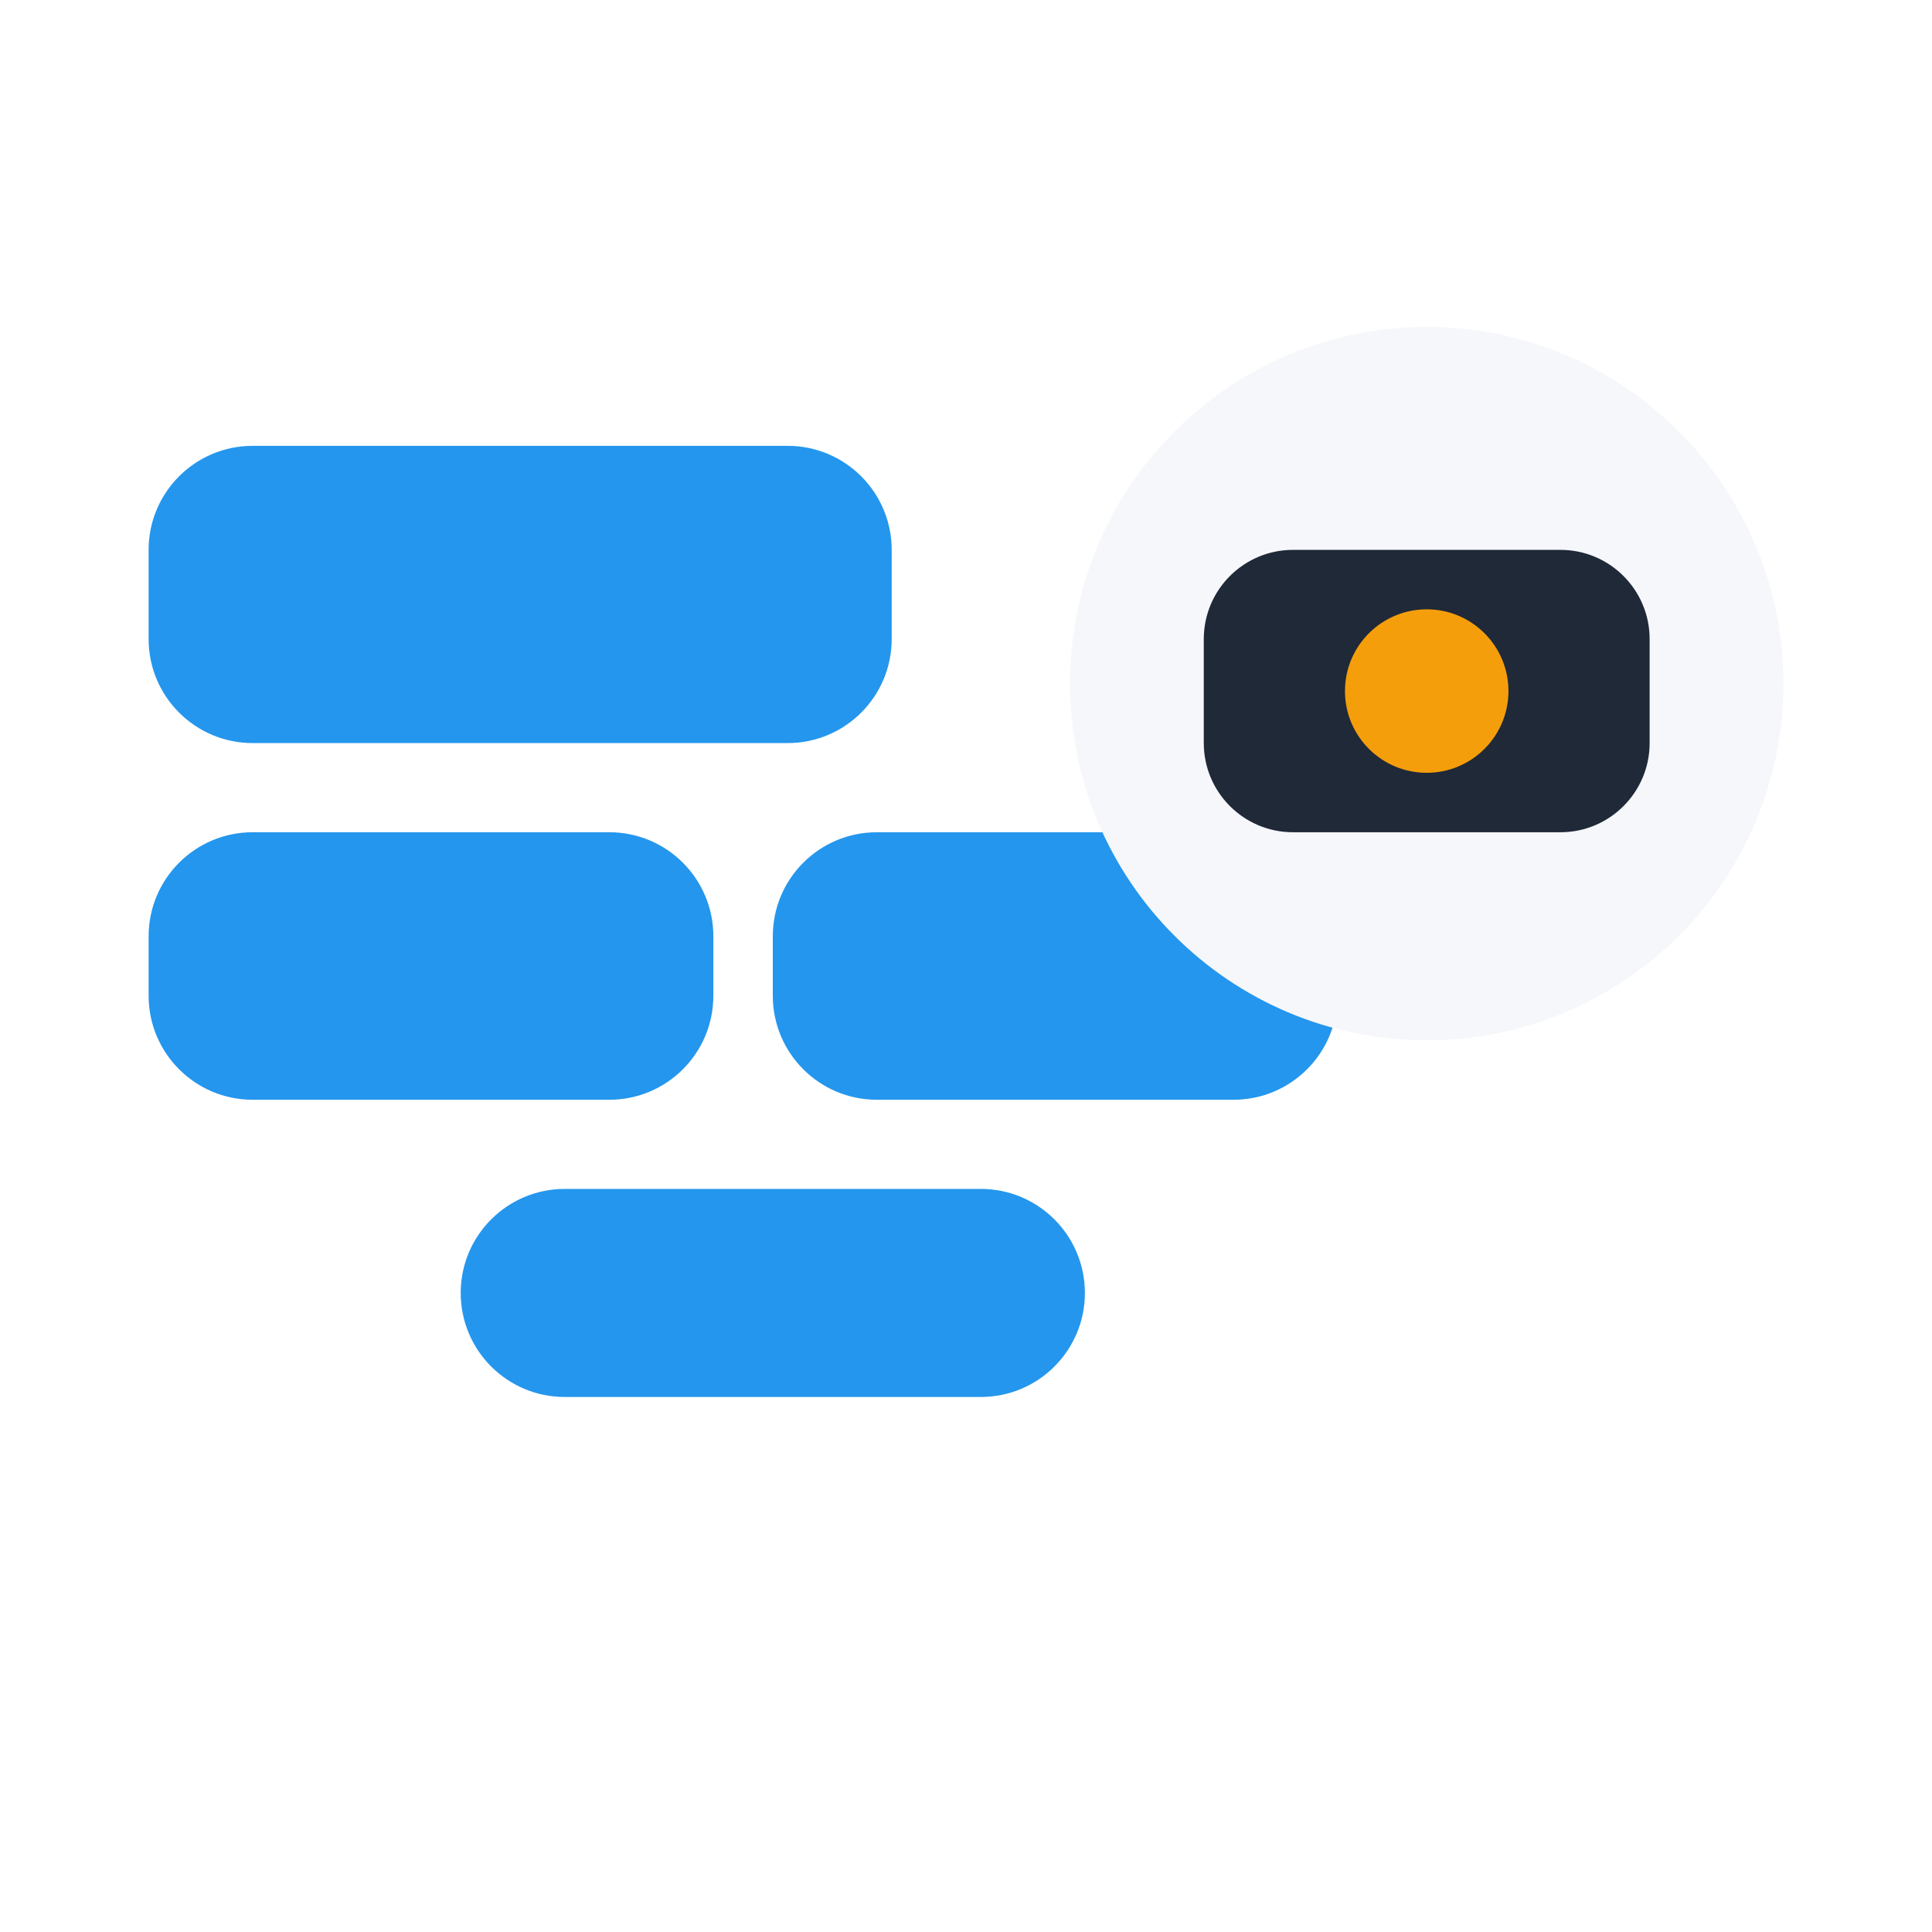
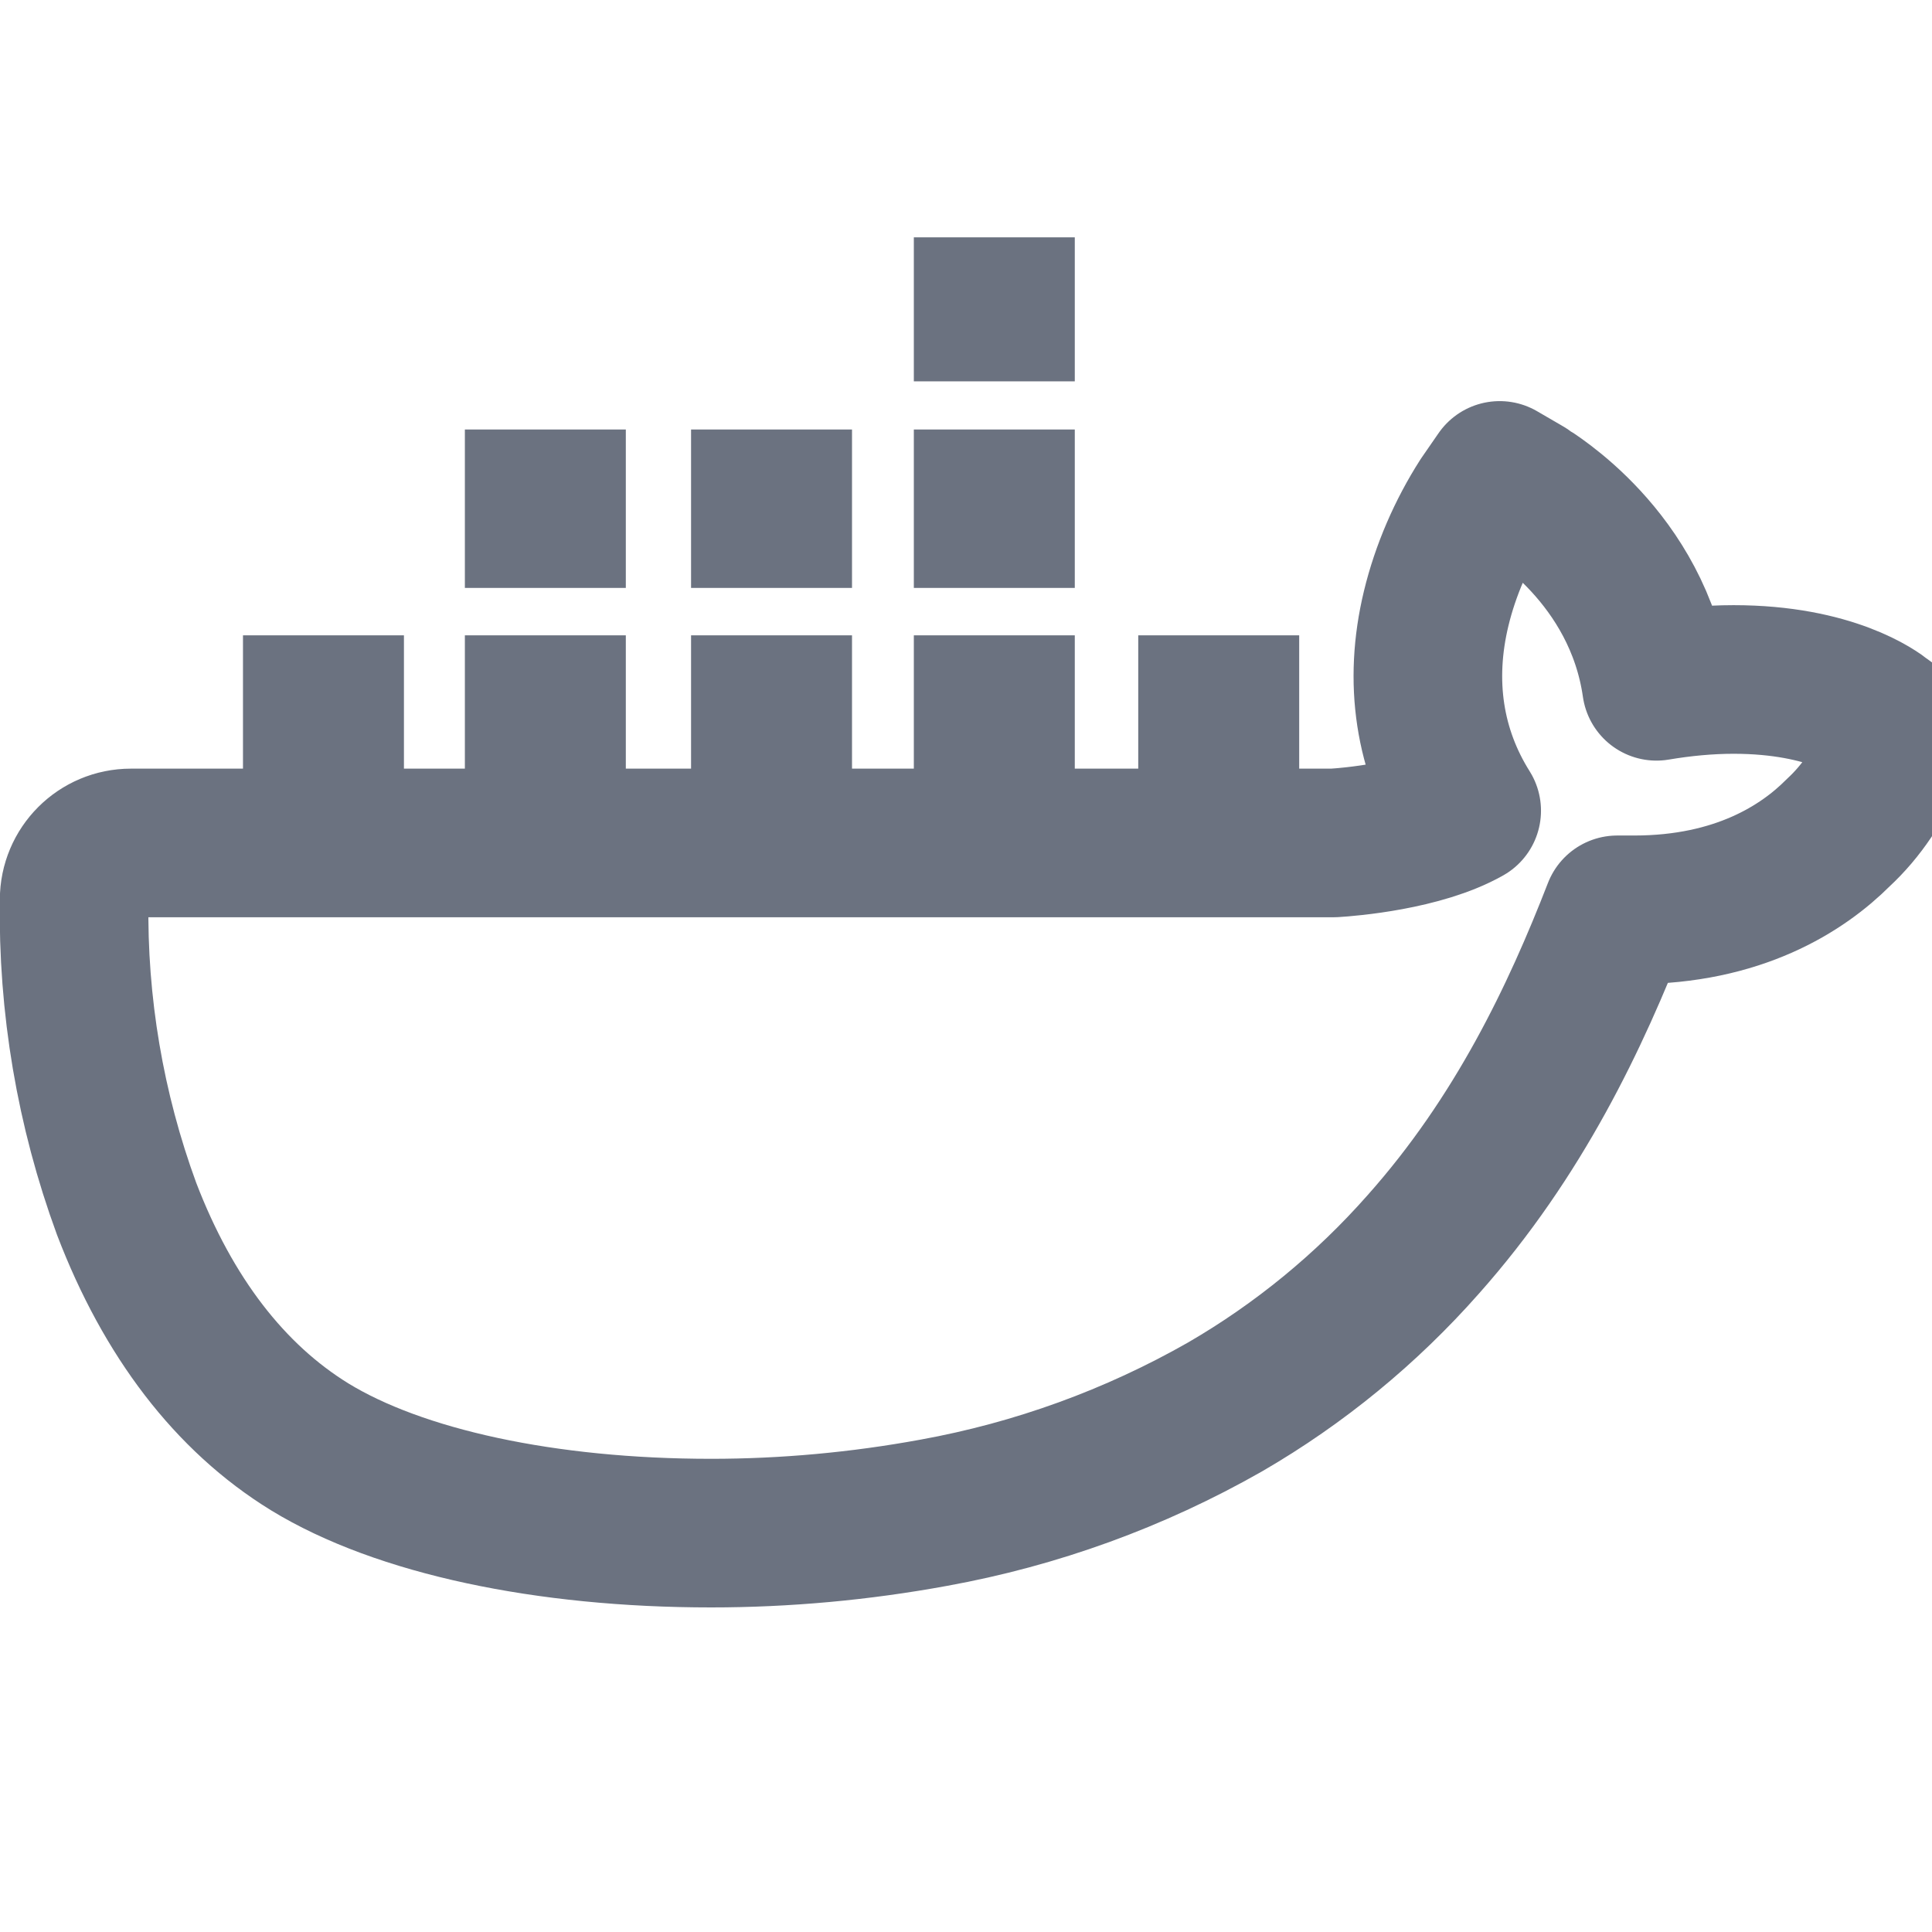
<svg xmlns="http://www.w3.org/2000/svg" width="13" height="13" viewBox="0 0 13 13" fill="none">
-   <rect x="1" y="3" width="5" height="2" rx="0.7" fill="#2496ED" />
-   <rect x="1" y="5.6" width="3.8" height="1.8" rx="0.7" fill="#2496ED" />
-   <rect x="5.2" y="5.6" width="3.8" height="1.8" rx="0.7" fill="#2496ED" />
-   <rect x="3.1" y="8" width="4.2" height="1.4" rx="0.7" fill="#2496ED" />
-   <path d="M9.6 2.2C10.925 2.2 12 3.275 12 4.6C12 5.925 10.925 7 9.6 7C8.275 7 7.2 5.925 7.2 4.6C7.2 3.275 8.275 2.2 9.6 2.2Z" fill="#F5F7FA" />
-   <path d="M8.7 3.7H10.5C10.831 3.7 11.1 3.969 11.1 4.3V5C11.1 5.331 10.831 5.6 10.5 5.6H8.7C8.369 5.6 8.1 5.331 8.1 5V4.3C8.1 3.969 8.369 3.7 8.7 3.7Z" fill="#1F2937" />
-   <circle cx="9.6" cy="4.65" r="0.55" fill="#F59E0B" />
+   <g transform="translate(0.5 1.5) scale(0.1)">
+     <path d="M121.68,33.34c-0.34-0.28-3.42-2.62-10.03-2.62c-1.71,0-3.48,0.17-5.19,0.46c-1.25-8.72-8.49-12.94-8.78-13.16l-1.77-1.03l-1.14,1.65c-1.42,2.22-2.51,4.73-3.13,7.29c-1.2,4.96-0.46,9.63,2.05,13.62c-3.02,1.71-7.92,2.11-8.95,2.17l-80.93,0c-2.11,0-3.82,1.71-3.82,3.82c-0.11,7.07,1.08,14.13,3.53,20.8c2.79,7.29,6.95,12.71,12.31,16.01c6.04,3.7,15.9,5.81,27.01,5.81c5.01,0,10.03-0.46,14.99-1.37c6.9-1.25,13.51-3.65,19.6-7.12c5.02-2.91,9.52-6.61,13.34-10.94c6.44-7.24,10.26-15.33,13.05-22.51c0.4,0,0.74,0,1.14,0c7.01,0,11.34-2.79,13.73-5.19c1.6-1.48,2.79-3.31,3.65-5.36l0.51-1.48L121.68,33.34L121.68,33.34z" stroke="#6B7280" stroke-width="10" stroke-linejoin="round" />
+     <path d="M56.49 0.97H67.32V10.66H56.49zM26.28 13.9H37.11V24.56H26.28zM41.5 13.9H52.33V24.56H41.5zM56.49 13.9H67.32V24.56H56.49zM11.35 27.75H22.18V38.41H11.35zM26.28 27.75H37.11V38.41H26.28zM41.5 27.75H52.33V38.41H41.5zM56.49 27.75H67.32V38.41H56.49zM71.59 27.75H82.42V38.41H71.59z" fill="#6B7280" />
+   </g>
</svg>
